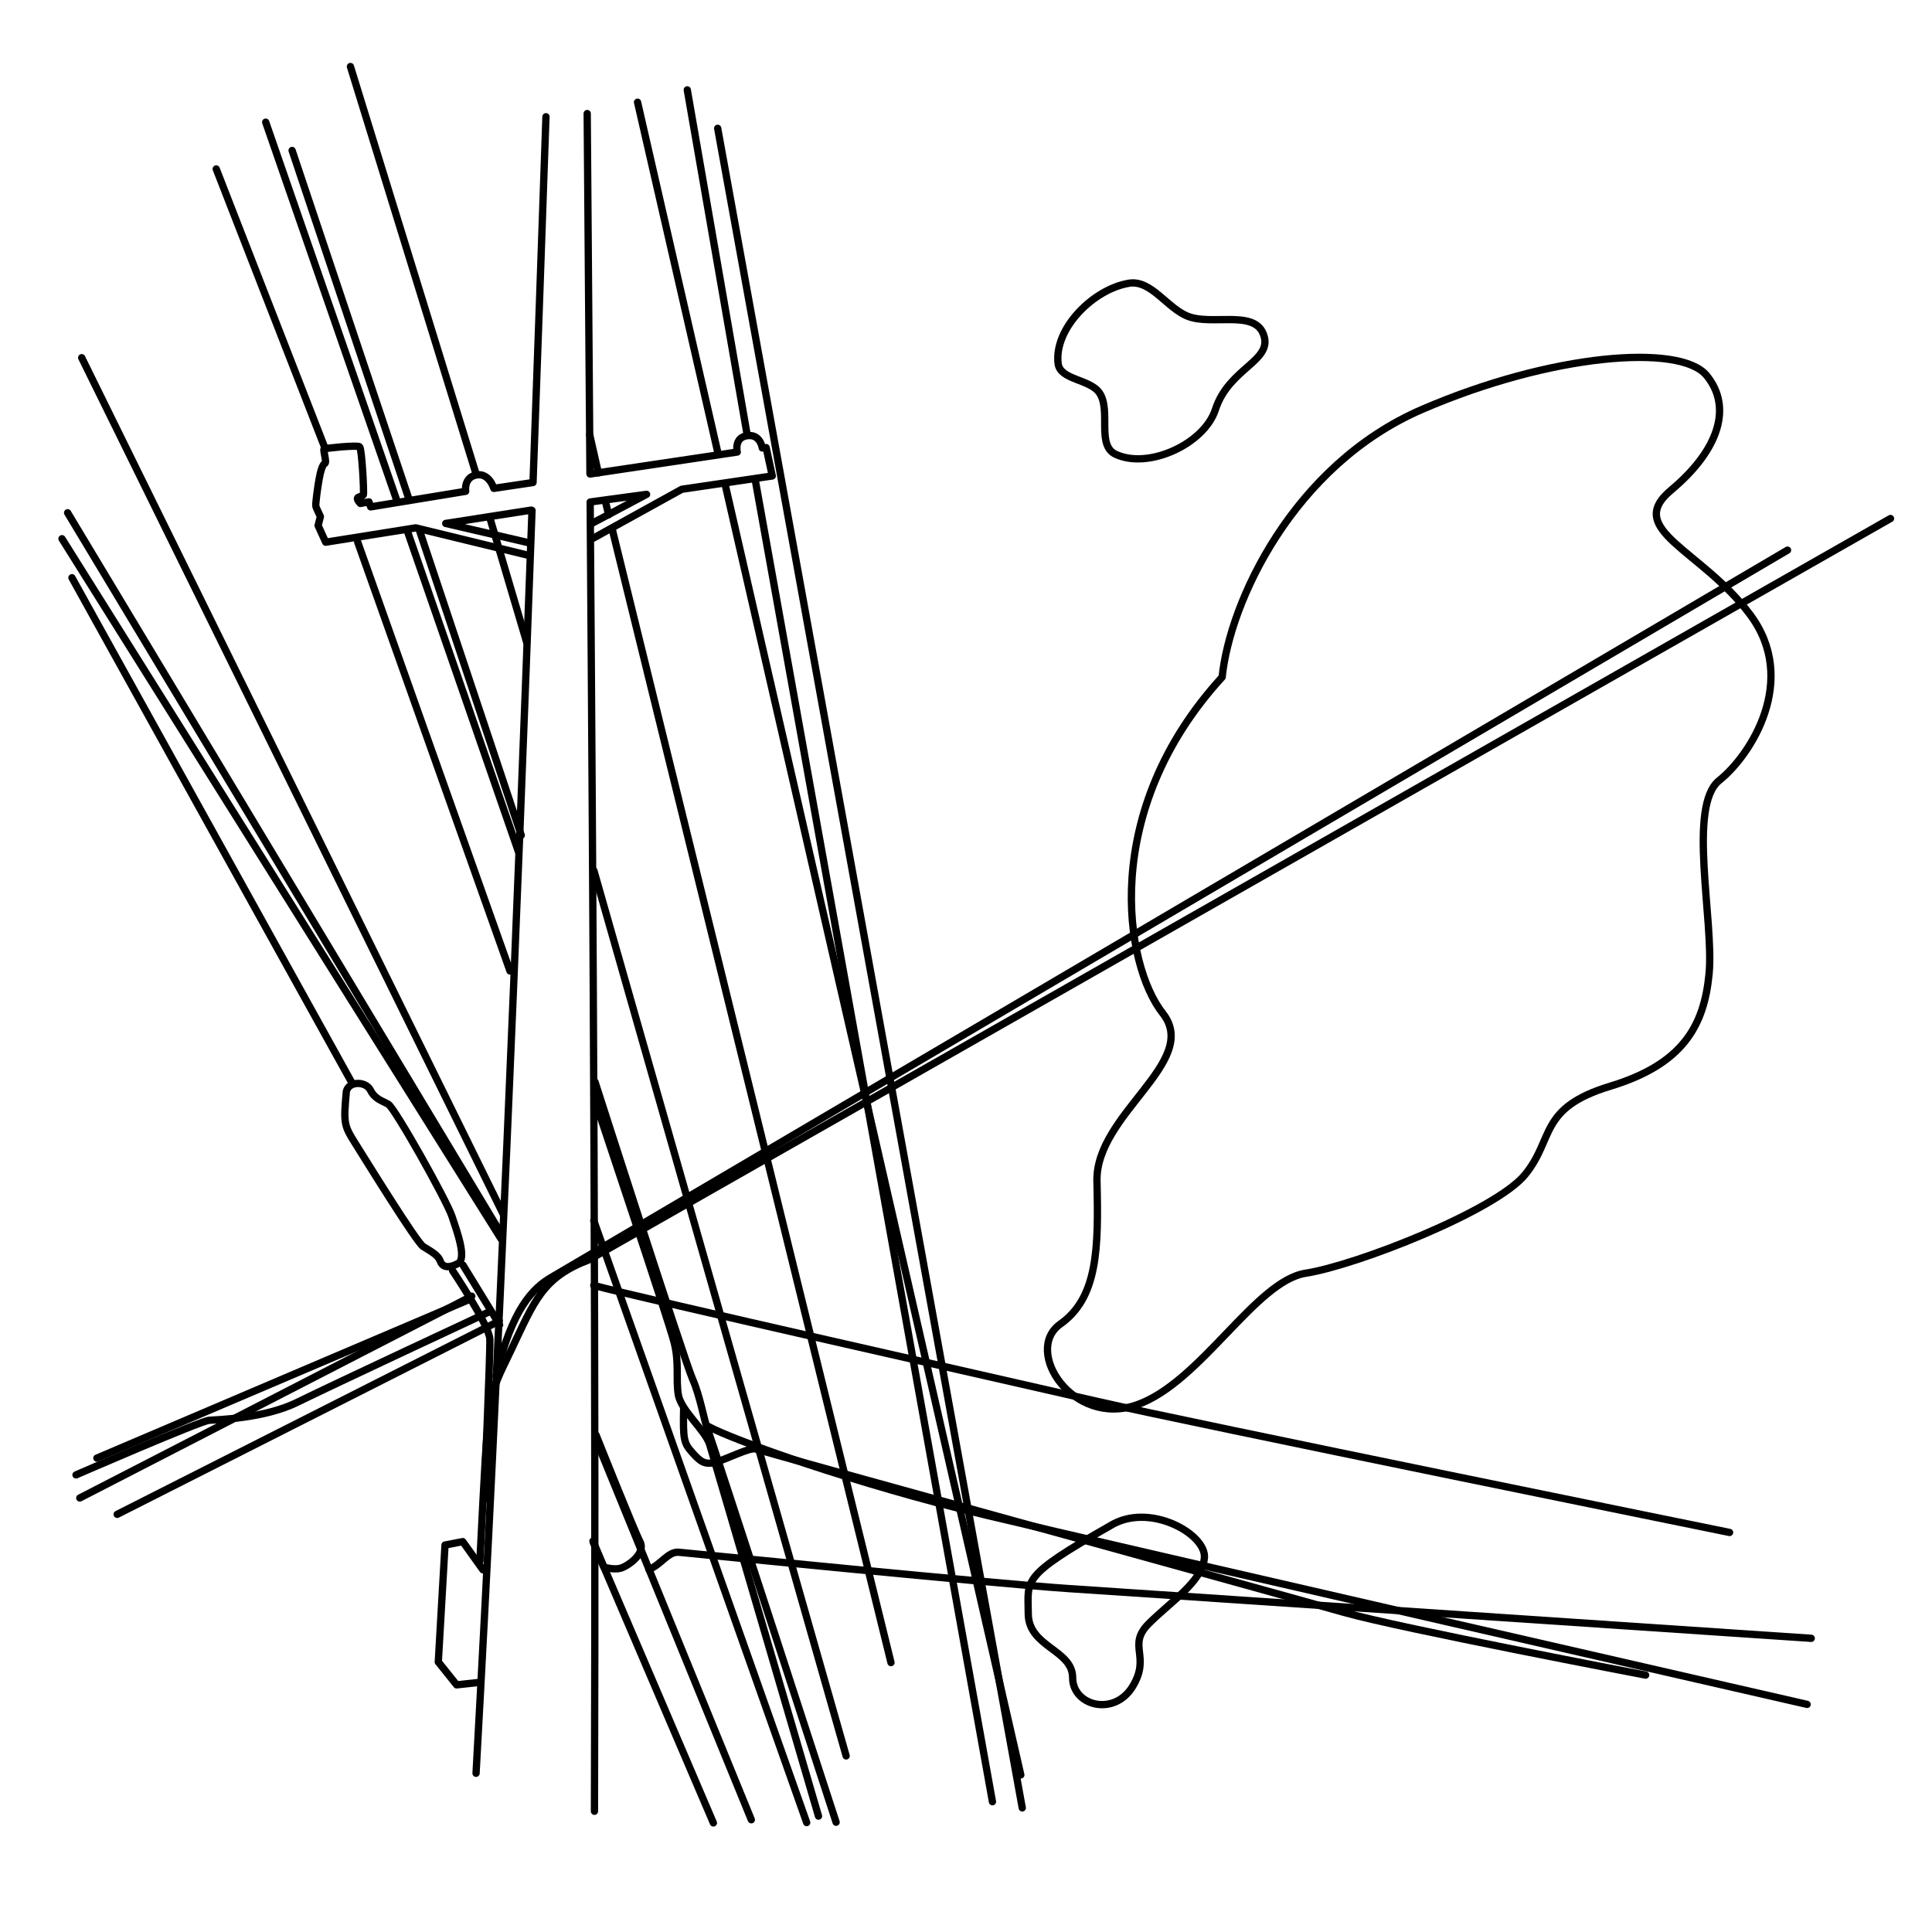
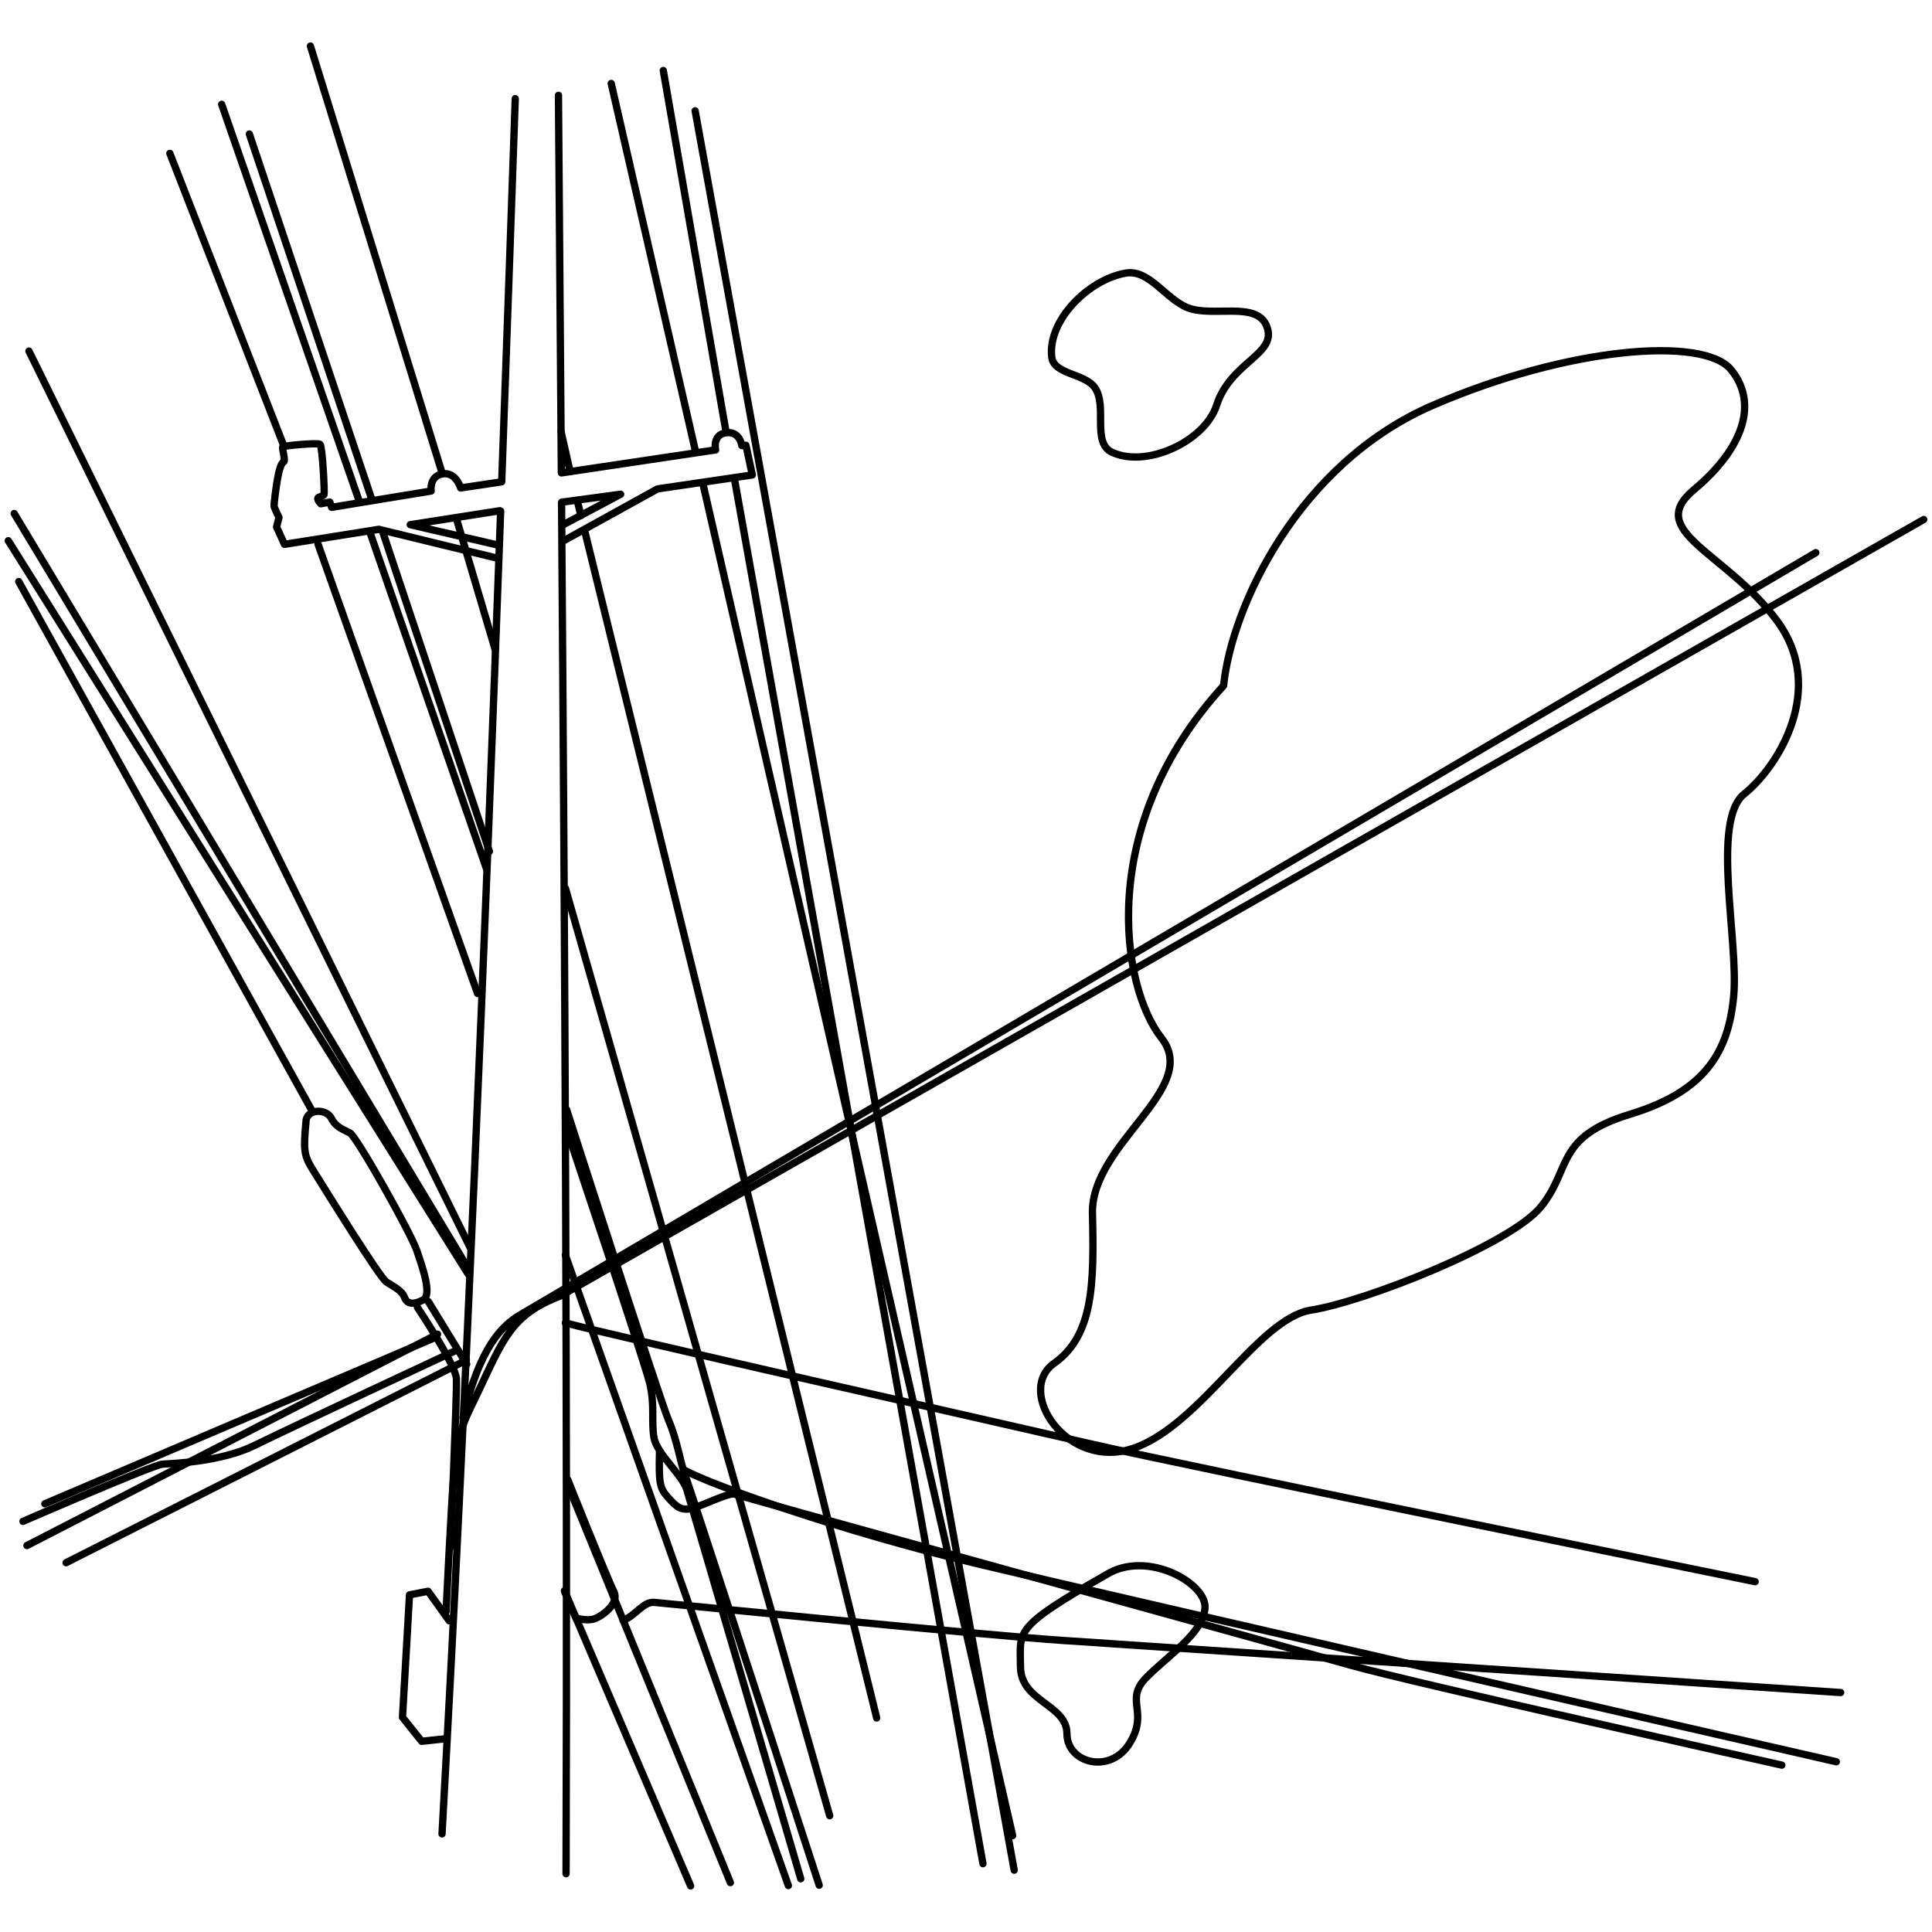
<svg xmlns="http://www.w3.org/2000/svg" width="1000" height="1000" viewBox="0 0 264.583 264.583" version="1.1" id="svg890">
-   <g id="layer3" style="display:inline">
-     <text xml:space="preserve" transform="matrix(0.2531198,0,0,0.2531198,6.81755,-1.593231)" id="text55056" style="font-size:40px;line-height:1.25;font-family:'Roboto Flex';-inkscape-font-specification:'Roboto Flex, @opsz=8';font-variation-settings:'opsz' 8;white-space:pre;shape-inside:url(#rect55058);stroke-width:1.045" />
-     <path style="font-variation-settings:normal;opacity:1;vector-effect:none;fill:none;fill-opacity:1;stroke:currentColor;stroke-width:1;stroke-linecap:round;stroke-linejoin:round;stroke-miterlimit:4;stroke-dasharray:none;stroke-dashoffset:0;stroke-opacity:1;-inkscape-stroke:none;stop-color:#000000;stop-opacity:1" d="m 65.194,242.845 c 3.195,-57.646 5.56,-115.293 7.664,-172.939 m 0.14,-3.832 C 73.604,49.378 74.189,32.683 74.768,15.987" id="path97597" />
-     <path style="font-variation-settings:normal;opacity:1;vector-effect:none;fill:none;fill-opacity:1;stroke:currentColor;stroke-width:1;stroke-linecap:round;stroke-linejoin:round;stroke-miterlimit:4;stroke-dasharray:none;stroke-dashoffset:0;stroke-opacity:1;-inkscape-stroke:none;stop-color:#000000;stop-opacity:1" d="m 80.416,15.552 c 0.126,16.419 0.255,32.838 0.377,49.257 m 0.029,3.949 c 0.439,59.758 0.777,119.518 0.588,179.29" id="path97599" />
-     <path style="font-variation-settings:normal;opacity:1;vector-effect:none;fill:none;fill-opacity:1;stroke:currentColor;stroke-width:1;stroke-linecap:round;stroke-linejoin:round;stroke-miterlimit:4;stroke-dasharray:none;stroke-dashoffset:0;stroke-opacity:1;-inkscape-stroke:none;stop-color:#000000;stop-opacity:1" d="m 66.138,214.985 -2.767,-3.864 -2.428,0.469 -0.919,16.013 2.512,3.135 2.946,-0.319" id="path97601" />
-     <path style="font-variation-settings:normal;opacity:1;vector-effect:none;fill:none;fill-opacity:1;stroke:currentColor;stroke-width:1;stroke-linecap:round;stroke-linejoin:round;stroke-miterlimit:4;stroke-dasharray:none;stroke-dashoffset:0;stroke-opacity:1;-inkscape-stroke:none;stop-color:#000000;stop-opacity:1" d="m 81.636,196.537 c 0,0 5.149,12.919 6.01,14.598 0.861,1.679 -1.82,3.432 -2.716,3.646 -0.896,0.214 -2.223,-0.148 -2.223,-0.148 l -1.508,-3.58" id="path97716" />
-     <path style="font-variation-settings:normal;opacity:1;vector-effect:none;fill:none;fill-opacity:1;stroke:currentColor;stroke-width:1;stroke-linecap:round;stroke-linejoin:round;stroke-miterlimit:4;stroke-dasharray:none;stroke-dashoffset:0;stroke-opacity:1;-inkscape-stroke:none;stop-color:#000000;stop-opacity:1" d="M 81.288,211.3 97.695,249.645" id="path97718" />
-     <path style="font-variation-settings:normal;opacity:1;vector-effect:none;fill:none;fill-opacity:1;stroke:currentColor;stroke-width:1;stroke-linecap:round;stroke-linejoin:round;stroke-miterlimit:4;stroke-dasharray:none;stroke-dashoffset:0;stroke-opacity:1;-inkscape-stroke:none;stop-color:#000000;stop-opacity:1" d="m 81.547,196.971 21.344,52.238" id="path97720" />
-     <path style="font-variation-settings:normal;opacity:1;vector-effect:none;fill:none;fill-opacity:1;stroke:currentColor;stroke-width:1;stroke-linecap:round;stroke-linejoin:round;stroke-miterlimit:4;stroke-dasharray:none;stroke-dashoffset:0;stroke-opacity:1;-inkscape-stroke:none;stop-color:#000000;stop-opacity:1" d="m 81.315,167.162 29.158,82.436" id="path97722" />
-     <path style="font-variation-settings:normal;opacity:1;vector-effect:none;fill:none;fill-opacity:1;stroke:currentColor;stroke-width:1;stroke-linecap:round;stroke-linejoin:round;stroke-miterlimit:4;stroke-dasharray:none;stroke-dashoffset:0;stroke-opacity:1;-inkscape-stroke:none;stop-color:#000000;stop-opacity:1" d="m 81.382,150.434 c 0,0 10.211,30.485 10.938,33.398 0.727,2.914 0.216,4.977 0.573,7.162 0.357,2.184 3.693,4.857 4.302,6.848 0.608,1.991 14.895,50.869 14.895,50.869" id="path98228" />
-     <path style="font-variation-settings:normal;opacity:1;vector-effect:none;fill:none;fill-opacity:1;stroke:currentColor;stroke-width:1;stroke-linecap:round;stroke-linejoin:round;stroke-miterlimit:4;stroke-dasharray:none;stroke-dashoffset:0;stroke-opacity:1;-inkscape-stroke:none;stop-color:#000000;stop-opacity:1" d="m 81.484,148.161 c 0,0 12.271,38.219 13.343,40.647 1.072,2.428 1.569,5.639 2.051,6.84 0.482,1.201 17.624,53.904 17.624,53.904" id="path98230" />
-     <path style="font-variation-settings:normal;opacity:1;vector-effect:none;fill:none;fill-opacity:1;stroke:currentColor;stroke-width:1;stroke-linecap:round;stroke-linejoin:round;stroke-miterlimit:4;stroke-dasharray:none;stroke-dashoffset:0;stroke-opacity:1;-inkscape-stroke:none;stop-color:#000000;stop-opacity:1" d="m 96.96,195.325 c 3.462,1.917 20.46,7.952 38.062,12.168 17.602,4.216 112.455,25.918 112.455,25.918" id="path98232" />
-     <path style="font-variation-settings:normal;opacity:1;vector-effect:none;fill:none;fill-opacity:1;stroke:currentColor;stroke-width:1;stroke-linecap:round;stroke-linejoin:round;stroke-miterlimit:4;stroke-dasharray:none;stroke-dashoffset:0;stroke-opacity:1;-inkscape-stroke:none;stop-color:#000000;stop-opacity:1" d="m 93.621,192.977 c -0.082,4.035 0.01,4.632 1.12,5.879 1.11,1.247 1.715,1.79 3.182,1.41 1.467,-0.38 4.823,-2.112 5.548,-1.831 0.725,0.281 73.049,20.234 80.598,22.382 7.55,2.148 41.297,8.584 41.297,8.584" id="path98234" />
-     <path style="font-variation-settings:normal;opacity:1;vector-effect:none;fill:none;fill-opacity:1;stroke:currentColor;stroke-width:1;stroke-linecap:round;stroke-linejoin:round;stroke-miterlimit:4;stroke-dasharray:none;stroke-dashoffset:0;stroke-opacity:1;-inkscape-stroke:none;stop-color:#000000;stop-opacity:1" d="m 88.861,214.926 c 1.617,-0.584 2.619,-2.468 4.07,-2.35 1.451,0.118 43.327,4.319 53.584,4.988 10.257,0.669 101.529,6.799 101.529,6.799" id="path98236" />
-     <path style="font-variation-settings:normal;opacity:1;vector-effect:none;fill:none;fill-opacity:1;stroke:currentColor;stroke-width:1;stroke-linecap:round;stroke-linejoin:round;stroke-miterlimit:4;stroke-dasharray:none;stroke-dashoffset:0;stroke-opacity:1;-inkscape-stroke:none;stop-color:#000000;stop-opacity:1" d="m 81.317,176.034 c 6.272,1.702 56.699,13.058 69.027,15.895 12.328,2.837 86.519,17.938 86.519,17.938" id="path98238" />
-     <path style="font-variation-settings:normal;opacity:1;vector-effect:none;fill:none;fill-opacity:1;stroke:currentColor;stroke-width:1;stroke-linecap:round;stroke-linejoin:round;stroke-miterlimit:4;stroke-dasharray:none;stroke-dashoffset:0;stroke-opacity:1;-inkscape-stroke:none;stop-color:#000000;stop-opacity:1" d="M 81.335,119.235 115.876,240.467" id="path98240" />
-     <path style="font-variation-settings:normal;opacity:1;vector-effect:none;fill:none;fill-opacity:1;stroke:currentColor;stroke-width:1;stroke-linecap:round;stroke-linejoin:round;stroke-miterlimit:4;stroke-dasharray:none;stroke-dashoffset:0;stroke-opacity:1;-inkscape-stroke:none;stop-color:#000000;stop-opacity:1" d="m 67.941,188.411 c 2.184,-9.241 5.081,-12.016 7.509,-13.452 C 77.878,173.523 244.798,75.34 244.798,75.34" id="path98266" />
-     <path style="font-variation-settings:normal;opacity:1;vector-effect:none;fill:none;fill-opacity:1;stroke:currentColor;stroke-width:1;stroke-linecap:round;stroke-linejoin:round;stroke-miterlimit:4;stroke-dasharray:none;stroke-dashoffset:0;stroke-opacity:1;-inkscape-stroke:none;stop-color:#000000;stop-opacity:1" d="m 65.72,213.785 c 1.224,-24.034 0.99,-21.972 4.241,-28.82 3.251,-6.847 4.326,-10.024 10.732,-12.453 L 258.903,71.008" id="path98268" />
-     <path style="font-variation-settings:normal;opacity:1;vector-effect:none;fill:none;fill-opacity:1;stroke:currentColor;stroke-width:1;stroke-linecap:round;stroke-linejoin:round;stroke-miterlimit:4;stroke-dasharray:none;stroke-dashoffset:0;stroke-opacity:1;-inkscape-stroke:none;stop-color:#000000;stop-opacity:1" d="m 80.754,59.521 1.187,5.229 m 0.93,3.783 0.483,1.963 m 0.479,1.946 38.186,155.247" id="path98270" />
-     <path style="font-variation-settings:normal;opacity:1;vector-effect:none;fill:none;fill-opacity:1;stroke:currentColor;stroke-width:1;stroke-linecap:round;stroke-linejoin:round;stroke-miterlimit:4;stroke-dasharray:none;stroke-dashoffset:0;stroke-opacity:1;-inkscape-stroke:none;stop-color:#000000;stop-opacity:1" d="m 94.121,12.308 8.155,46.968" id="path98272" />
-     <path style="font-variation-settings:normal;opacity:1;vector-effect:none;fill:none;fill-opacity:1;stroke:currentColor;stroke-width:1;stroke-linecap:round;stroke-linejoin:round;stroke-miterlimit:4;stroke-dasharray:none;stroke-dashoffset:0;stroke-opacity:1;-inkscape-stroke:none;stop-color:#000000;stop-opacity:1" d="M 103.43,65.741 135.913,246.738" id="path98274" />
-     <path style="font-variation-settings:normal;opacity:1;vector-effect:none;fill:none;fill-opacity:1;stroke:currentColor;stroke-width:1;stroke-linecap:round;stroke-linejoin:round;stroke-miterlimit:4;stroke-dasharray:none;stroke-dashoffset:0;stroke-opacity:1;-inkscape-stroke:none;stop-color:#000000;stop-opacity:1" d="m 87.312,13.999 11.021,48.102 m 0.945,4.123 40.518,176.847" id="path98276" />
-     <path style="font-variation-settings:normal;opacity:1;vector-effect:none;fill:none;fill-opacity:1;stroke:currentColor;stroke-width:1;stroke-linecap:round;stroke-linejoin:round;stroke-miterlimit:4;stroke-dasharray:none;stroke-dashoffset:0;stroke-opacity:1;-inkscape-stroke:none;stop-color:#000000;stop-opacity:1" d="M 98.285,17.575 139.996,247.585" id="path98278" />
-     <path style="font-variation-settings:normal;opacity:1;vector-effect:none;fill:none;fill-opacity:1;stroke:currentColor;stroke-width:1;stroke-linecap:round;stroke-linejoin:round;stroke-miterlimit:4;stroke-dasharray:none;stroke-dashoffset:0;stroke-opacity:1;-inkscape-stroke:none;stop-color:#000000;stop-opacity:1" d="M 47.99,9.112 65.163,64.801" id="path98280" />
-     <path style="font-variation-settings:normal;opacity:1;vector-effect:none;fill:none;fill-opacity:1;stroke:currentColor;stroke-width:1;stroke-linecap:round;stroke-linejoin:round;stroke-miterlimit:4;stroke-dasharray:none;stroke-dashoffset:0;stroke-opacity:1;-inkscape-stroke:none;stop-color:#000000;stop-opacity:1" d="m 67.118,71.033 5.023,16.974" id="path98282" />
-     <path style="font-variation-settings:normal;opacity:1;vector-effect:none;fill:none;fill-opacity:1;stroke:currentColor;stroke-width:1;stroke-linecap:round;stroke-linejoin:round;stroke-miterlimit:4;stroke-dasharray:none;stroke-dashoffset:0;stroke-opacity:1;-inkscape-stroke:none;stop-color:#000000;stop-opacity:1" d="M 68.885,166.222 11.189,48.986" id="path98284" />
-     <path style="font-variation-settings:normal;opacity:1;vector-effect:none;fill:none;fill-opacity:1;stroke:currentColor;stroke-width:1;stroke-linecap:round;stroke-linejoin:round;stroke-miterlimit:4;stroke-dasharray:none;stroke-dashoffset:0;stroke-opacity:1;-inkscape-stroke:none;stop-color:#000000;stop-opacity:1" d="M 9.853,79.118 48.167,148.245" id="path98286" />
-     <path style="font-variation-settings:normal;opacity:1;vector-effect:none;fill:none;fill-opacity:1;stroke:currentColor;stroke-width:1;stroke-linecap:round;stroke-linejoin:round;stroke-miterlimit:4;stroke-dasharray:none;stroke-dashoffset:0;stroke-opacity:1;-inkscape-stroke:none;stop-color:#000000;stop-opacity:1" d="m 47.43,149.482 c -0.394,4.32 -0.318,4.648 1.158,6.999 1.477,2.351 8.432,13.618 9.355,14.221 0.924,0.603 2.015,1.098 2.347,2 0.332,0.901 1.191,0.99 2.424,0.338 1.233,-0.652 -0.08,-4.265 -0.822,-6.476 -0.742,-2.211 -7.835,-14.849 -8.723,-15.346 -0.888,-0.496 -1.832,-0.71 -2.448,-1.935 -0.616,-1.224 -2.965,-1.27 -3.291,0.2 z" id="path98288" />
-     <path style="font-variation-settings:normal;opacity:1;vector-effect:none;fill:none;fill-opacity:1;stroke:currentColor;stroke-width:1;stroke-linecap:round;stroke-linejoin:round;stroke-miterlimit:4;stroke-dasharray:none;stroke-dashoffset:0;stroke-opacity:1;-inkscape-stroke:none;stop-color:#000000;stop-opacity:1" d="m 61.979,174.013 c 0,0 5.021,7.484 5.101,9.357 0.08,1.872 -0.794,22.046 -0.794,22.046" id="path98290" />
-     <path style="font-variation-settings:normal;opacity:1;vector-effect:none;fill:none;fill-opacity:1;stroke:currentColor;stroke-width:1;stroke-linecap:round;stroke-linejoin:round;stroke-miterlimit:4;stroke-dasharray:none;stroke-dashoffset:0;stroke-opacity:1;-inkscape-stroke:none;stop-color:#000000;stop-opacity:1" d="M 10.927,205.145 64.606,177.508" id="path98292" />
-     <path style="font-variation-settings:normal;opacity:1;vector-effect:none;fill:none;fill-opacity:1;stroke:currentColor;stroke-width:1;stroke-linecap:round;stroke-linejoin:round;stroke-miterlimit:4;stroke-dasharray:none;stroke-dashoffset:0;stroke-opacity:1;-inkscape-stroke:none;stop-color:#000000;stop-opacity:1" d="M 13.269,199.685 64.286,177.953" id="path98294" />
-     <path style="font-variation-settings:normal;opacity:1;vector-effect:none;fill:none;fill-opacity:1;stroke:currentColor;stroke-width:1;stroke-linecap:round;stroke-linejoin:round;stroke-miterlimit:4;stroke-dasharray:none;stroke-dashoffset:0;stroke-opacity:1;-inkscape-stroke:none;stop-color:#000000;stop-opacity:1" d="M 16.048,207.387 68.375,180.897" id="path98296" />
-     <path style="font-variation-settings:normal;opacity:1;vector-effect:none;fill:none;fill-opacity:1;stroke:currentColor;stroke-width:1;stroke-linecap:round;stroke-linejoin:round;stroke-miterlimit:4;stroke-dasharray:none;stroke-dashoffset:0;stroke-opacity:1;-inkscape-stroke:none;stop-color:#000000;stop-opacity:1" d="m 10.41,201.984 c 0,0 16.992,-7.384 18.232,-7.478 1.24,-0.094 7.579,-0.246 12.084,-2.471 4.505,-2.225 26.088,-12.299 26.088,-12.299" id="path98298" />
-     <path style="font-variation-settings:normal;opacity:1;vector-effect:none;fill:none;fill-opacity:1;stroke:currentColor;stroke-width:1;stroke-linecap:round;stroke-linejoin:round;stroke-miterlimit:4;stroke-dasharray:none;stroke-dashoffset:0;stroke-opacity:1;-inkscape-stroke:none;stop-color:#000000;stop-opacity:1" d="M 9.26,70.224 68.793,169.215" id="path98524" />
-     <path style="font-variation-settings:normal;opacity:1;vector-effect:none;fill:none;fill-opacity:1;stroke:currentColor;stroke-width:1;stroke-linecap:round;stroke-linejoin:round;stroke-miterlimit:4;stroke-dasharray:none;stroke-dashoffset:0;stroke-opacity:1;-inkscape-stroke:none;stop-color:#000000;stop-opacity:1" d="M 8.488,73.777 68.618,169.66" id="path98526" />
-     <path style="font-variation-settings:normal;opacity:1;vector-effect:none;fill:none;fill-opacity:1;stroke:currentColor;stroke-width:1;stroke-linecap:round;stroke-linejoin:round;stroke-miterlimit:4;stroke-dasharray:none;stroke-dashoffset:0;stroke-opacity:1;-inkscape-stroke:none;stop-color:#000000;stop-opacity:1" d="M 36.387,16.731 54.393,68.682 m 1.392,4.043 15.237,43.983" id="path98528" />
-     <path style="font-variation-settings:normal;opacity:1;vector-effect:none;fill:none;fill-opacity:1;stroke:currentColor;stroke-width:1;stroke-linecap:round;stroke-linejoin:round;stroke-miterlimit:4;stroke-dasharray:none;stroke-dashoffset:0;stroke-opacity:1;-inkscape-stroke:none;stop-color:#000000;stop-opacity:1" d="M 29.611,23.139 44.539,61.457" id="path98530" />
-     <path style="font-variation-settings:normal;opacity:1;vector-effect:none;fill:none;fill-opacity:1;stroke:currentColor;stroke-width:1;stroke-linecap:round;stroke-linejoin:round;stroke-miterlimit:4;stroke-dasharray:none;stroke-dashoffset:0;stroke-opacity:1;-inkscape-stroke:none;stop-color:#000000;stop-opacity:1" d="M 48.985,74.231 69.843,132.974" id="path98532" />
-     <path style="font-variation-settings:normal;opacity:1;vector-effect:none;fill:none;fill-opacity:1;stroke:currentColor;stroke-width:1;stroke-linecap:round;stroke-linejoin:round;stroke-miterlimit:4;stroke-dasharray:none;stroke-dashoffset:0;stroke-opacity:1;-inkscape-stroke:none;stop-color:#000000;stop-opacity:1" d="m 40.004,20.608 16.018,47.802 m 1.399,4.16 13.964,41.825" id="path98534" />
-     <path style="font-variation-settings:normal;opacity:1;vector-effect:none;fill:none;fill-opacity:1;stroke:currentColor;stroke-width:1;stroke-linecap:round;stroke-linejoin:round;stroke-miterlimit:4;stroke-dasharray:none;stroke-dashoffset:0;stroke-opacity:1;-inkscape-stroke:none;stop-color:#000000;stop-opacity:1" d="m 63.41,173.257 5.009,8.179" id="path98536" />
-     <path style="font-variation-settings:normal;opacity:1;vector-effect:none;fill:none;fill-opacity:1;stroke:currentColor;stroke-width:1;stroke-linecap:round;stroke-linejoin:round;stroke-miterlimit:4;stroke-dasharray:none;stroke-dashoffset:0;stroke-opacity:1;-inkscape-stroke:none;stop-color:#000000;stop-opacity:1" d="m 81.233,73.709 12.138,-6.704 12.39,-1.824 -0.837,-3.881 -0.536,0.044 c 0,0 -0.258,-1.936 -2.073,-1.677 -1.816,0.259 -1.352,2.239 -1.352,2.239 l -20.153,3.008 m -7.996,1.193 -5.185,0.774 c 0,0 -0.634,-2.157 -2.391,-1.834 -1.757,0.324 -1.466,2.236 -1.466,2.236 l -13.013,2.133 -0.233,-0.686 -1.179,0.217 c 0,0 -0.469,-0.48 -0.397,-0.718 0.072,-0.238 0.686,-0.229 0.809,-0.457 0.124,-0.228 -0.203,-6.342 -0.511,-6.593 -0.308,-0.251 -4.668,0.192 -4.857,0.304 -0.189,0.112 0.413,1.847 0.088,1.994 -0.325,0.147 -0.596,1.129 -0.782,2.157 -0.186,1.028 -0.525,3.453 -0.442,3.715 0.083,0.262 0.623,1.396 0.623,1.396 l -0.315,1.227 1.038,2.281 12.33,-1.964 15.254,3.718" id="path98538" />
-     <path style="font-variation-settings:normal;opacity:1;vector-effect:none;fill:none;fill-opacity:1;stroke:currentColor;stroke-width:1;stroke-linecap:round;stroke-linejoin:round;stroke-miterlimit:4;stroke-dasharray:none;stroke-dashoffset:0;stroke-opacity:1;-inkscape-stroke:none;stop-color:#000000;stop-opacity:1" d="M 72.646,74.383 61.04,71.683 72.737,69.86" id="path98540" />
-     <path style="font-variation-settings:normal;opacity:1;vector-effect:none;fill:none;fill-opacity:1;stroke:currentColor;stroke-width:1;stroke-linecap:round;stroke-linejoin:round;stroke-miterlimit:4;stroke-dasharray:none;stroke-dashoffset:0;stroke-opacity:1;-inkscape-stroke:none;stop-color:#000000;stop-opacity:1" d="m 81.094,71.66 7.453,-3.959 -7.571,1.025" id="path98542" />
-     <path style="font-variation-settings:normal;opacity:1;vector-effect:none;fill:none;fill-opacity:1;stroke:currentColor;stroke-width:1;stroke-linecap:round;stroke-linejoin:round;stroke-miterlimit:4;stroke-dasharray:none;stroke-dashoffset:0;stroke-opacity:1;-inkscape-stroke:none;stop-color:#000000;stop-opacity:1" d="m 167.37,92.731 c -16.806,18.362 -13.37,39.412 -8.131,46.043 5.239,6.631 -9.237,13.792 -9.012,22.984 0.225,9.193 0.118,15.941 -5.012,19.563 -5.13,3.622 1.676,14.142 10.453,11.079 8.777,-3.063 16.252,-16.97 23.143,-18.035 6.891,-1.065 25.983,-8.538 30.038,-13.496 4.055,-4.958 1.813,-9.12 11.691,-12.121 9.878,-3.001 12.838,-8.209 13.517,-15.418 0.678,-7.209 -2.983,-22.962 1.386,-26.45 4.369,-3.488 10.908,-13.771 4.228,-22.707 -6.68,-8.936 -17.308,-11.63 -10.812,-17.058 6.496,-5.429 8.451,-11.342 4.838,-15.714 -3.614,-4.372 -21.251,-2.975 -38.938,4.664 -17.687,7.639 -26.355,26.403 -27.388,36.666 z" id="path101793" />
-     <path style="font-variation-settings:normal;opacity:1;vector-effect:none;fill:none;fill-opacity:1;stroke:currentColor;stroke-width:1;stroke-linecap:round;stroke-linejoin:round;stroke-miterlimit:4;stroke-dasharray:none;stroke-dashoffset:0;stroke-opacity:1;-inkscape-stroke:none;stop-color:#000000;stop-opacity:1" d="m 152.01,208.969 c -12.36,7.01 -11.193,7.38 -11.193,11.994 0,4.615 6.077,4.939 6.077,8.789 0,3.85 5.683,5.373 8.219,1.205 2.537,-4.168 -0.801,-5.588 2.198,-8.596 2.999,-3.009 7.295,-5.727 7.627,-8.993 0.332,-3.267 -7.593,-7.752 -12.929,-4.398 z" id="path101838" />
-     <path style="font-variation-settings:normal;opacity:1;vector-effect:none;fill:none;fill-opacity:1;stroke:currentColor;stroke-width:1;stroke-linecap:round;stroke-linejoin:round;stroke-miterlimit:4;stroke-dasharray:none;stroke-dashoffset:0;stroke-opacity:1;-inkscape-stroke:none;stop-color:#000000;stop-opacity:1" d="m 154.588,38.792 c -4.859,0.821 -10.256,6.179 -9.682,10.993 0.27,2.263 4.333,2.115 5.643,3.995 1.669,2.396 -0.436,7.184 2.231,8.432 4.521,2.116 12.151,-1.435 13.668,-6.127 1.879,-5.814 8.131,-6.675 6.523,-10.442 -1.357,-3.179 -6.986,-1.06 -10.254,-2.31 -2.904,-1.111 -5.057,-5.06 -8.129,-4.542 z" id="path103111" />
+   <defs id="defs51" />
+   <g id="layer3" style="display:inline;stroke-width:0.955" transform="matrix(1.047519,0,0,1.047521,-7.757323,-3.235062)">
+     <text xml:space="preserve" transform="matrix(0.2531198,0,0,0.2531198,6.81755,-1.593231)" id="text55056" style="font-size:40px;line-height:1.25;font-family:'Roboto Flex';-inkscape-font-specification:'Roboto Flex, @opsz=8';font-variation-settings:'opsz' 8;white-space:pre;shape-inside:url(#rect55058);stroke-width:0.998" />
+     <path style="font-variation-settings:normal;opacity:1;vector-effect:none;fill:none;fill-opacity:1;stroke:currentColor;stroke-width:0.955;stroke-linecap:round;stroke-linejoin:round;stroke-miterlimit:4;stroke-dasharray:none;stroke-dashoffset:0;stroke-opacity:1;-inkscape-stroke:none;stop-color:#000000;stop-opacity:1" d="m 65.194,242.845 c 3.195,-57.646 5.56,-115.293 7.664,-172.939 m 0.14,-3.832 C 73.604,49.378 74.189,32.683 74.768,15.987" id="path97597" />
+     <path style="font-variation-settings:normal;opacity:1;vector-effect:none;fill:none;fill-opacity:1;stroke:currentColor;stroke-width:0.955;stroke-linecap:round;stroke-linejoin:round;stroke-miterlimit:4;stroke-dasharray:none;stroke-dashoffset:0;stroke-opacity:1;-inkscape-stroke:none;stop-color:#000000;stop-opacity:1" d="m 80.416,15.552 c 0.126,16.419 0.255,32.838 0.377,49.257 m 0.029,3.949 c 0.439,59.758 0.777,119.518 0.588,179.29" id="path97599" />
+     <path style="font-variation-settings:normal;opacity:1;vector-effect:none;fill:none;fill-opacity:1;stroke:currentColor;stroke-width:0.955;stroke-linecap:round;stroke-linejoin:round;stroke-miterlimit:4;stroke-dasharray:none;stroke-dashoffset:0;stroke-opacity:1;-inkscape-stroke:none;stop-color:#000000;stop-opacity:1" d="m 66.138,214.985 -2.767,-3.864 -2.428,0.469 -0.919,16.013 2.512,3.135 2.946,-0.319" id="path97601" />
+     <path style="font-variation-settings:normal;opacity:1;vector-effect:none;fill:none;fill-opacity:1;stroke:currentColor;stroke-width:0.955;stroke-linecap:round;stroke-linejoin:round;stroke-miterlimit:4;stroke-dasharray:none;stroke-dashoffset:0;stroke-opacity:1;-inkscape-stroke:none;stop-color:#000000;stop-opacity:1" d="m 81.636,196.537 c 0,0 5.149,12.919 6.01,14.598 0.861,1.679 -1.82,3.432 -2.716,3.646 -0.896,0.214 -2.223,-0.148 -2.223,-0.148 l -1.508,-3.58" id="path97716" />
+     <path style="font-variation-settings:normal;opacity:1;vector-effect:none;fill:none;fill-opacity:1;stroke:currentColor;stroke-width:0.955;stroke-linecap:round;stroke-linejoin:round;stroke-miterlimit:4;stroke-dasharray:none;stroke-dashoffset:0;stroke-opacity:1;-inkscape-stroke:none;stop-color:#000000;stop-opacity:1" d="M 81.288,211.3 97.695,249.645" id="path97718" />
+     <path style="font-variation-settings:normal;opacity:1;vector-effect:none;fill:none;fill-opacity:1;stroke:currentColor;stroke-width:0.955;stroke-linecap:round;stroke-linejoin:round;stroke-miterlimit:4;stroke-dasharray:none;stroke-dashoffset:0;stroke-opacity:1;-inkscape-stroke:none;stop-color:#000000;stop-opacity:1" d="m 81.547,196.971 21.344,52.238" id="path97720" />
+     <path style="font-variation-settings:normal;opacity:1;vector-effect:none;fill:none;fill-opacity:1;stroke:currentColor;stroke-width:0.955;stroke-linecap:round;stroke-linejoin:round;stroke-miterlimit:4;stroke-dasharray:none;stroke-dashoffset:0;stroke-opacity:1;-inkscape-stroke:none;stop-color:#000000;stop-opacity:1" d="m 81.315,167.162 29.158,82.436" id="path97722" />
+     <path style="font-variation-settings:normal;opacity:1;vector-effect:none;fill:none;fill-opacity:1;stroke:currentColor;stroke-width:0.955;stroke-linecap:round;stroke-linejoin:round;stroke-miterlimit:4;stroke-dasharray:none;stroke-dashoffset:0;stroke-opacity:1;-inkscape-stroke:none;stop-color:#000000;stop-opacity:1" d="m 81.382,150.434 c 0,0 10.211,30.485 10.938,33.398 0.727,2.914 0.216,4.977 0.573,7.162 0.357,2.184 3.693,4.857 4.302,6.848 0.608,1.991 14.895,50.869 14.895,50.869" id="path98228" />
+     <path style="font-variation-settings:normal;opacity:1;vector-effect:none;fill:none;fill-opacity:1;stroke:currentColor;stroke-width:0.955;stroke-linecap:round;stroke-linejoin:round;stroke-miterlimit:4;stroke-dasharray:none;stroke-dashoffset:0;stroke-opacity:1;-inkscape-stroke:none;stop-color:#000000;stop-opacity:1" d="m 81.484,148.161 c 0,0 12.271,38.219 13.343,40.647 1.072,2.428 1.569,5.639 2.051,6.84 0.482,1.201 17.624,53.904 17.624,53.904" id="path98230" />
+     <path style="font-variation-settings:normal;opacity:1;vector-effect:none;fill:none;fill-opacity:1;stroke:currentColor;stroke-width:0.955;stroke-linecap:round;stroke-linejoin:round;stroke-miterlimit:4;stroke-dasharray:none;stroke-dashoffset:0;stroke-opacity:1;-inkscape-stroke:none;stop-color:#000000;stop-opacity:1" d="m 96.96,195.325 c 3.462,1.917 20.46,7.952 38.062,12.168 17.602,4.216 112.455,25.918 112.455,25.918" id="path98232" />
+     <path style="font-variation-settings:normal;opacity:1;vector-effect:none;fill:none;fill-opacity:1;stroke:currentColor;stroke-width:0.955;stroke-linecap:round;stroke-linejoin:round;stroke-miterlimit:4;stroke-dasharray:none;stroke-dashoffset:0;stroke-opacity:1;-inkscape-stroke:none;stop-color:#000000;stop-opacity:1" d="m 93.621,192.977 c -0.082,4.035 0.01,4.632 1.12,5.879 1.11,1.247 1.715,1.79 3.182,1.41 1.467,-0.38 4.823,-2.112 5.548,-1.831 0.725,0.281 73.049,20.234 80.598,22.382 7.55,2.148 56.285,13.037 56.285,13.037" id="path98234" />
+     <path style="font-variation-settings:normal;opacity:1;vector-effect:none;fill:none;fill-opacity:1;stroke:currentColor;stroke-width:0.955;stroke-linecap:round;stroke-linejoin:round;stroke-miterlimit:4;stroke-dasharray:none;stroke-dashoffset:0;stroke-opacity:1;-inkscape-stroke:none;stop-color:#000000;stop-opacity:1" d="m 88.861,214.926 c 1.617,-0.584 2.619,-2.468 4.07,-2.35 1.451,0.118 43.327,4.319 53.584,4.988 10.257,0.669 101.529,6.799 101.529,6.799" id="path98236" />
+     <path style="font-variation-settings:normal;opacity:1;vector-effect:none;fill:none;fill-opacity:1;stroke:currentColor;stroke-width:0.955;stroke-linecap:round;stroke-linejoin:round;stroke-miterlimit:4;stroke-dasharray:none;stroke-dashoffset:0;stroke-opacity:1;-inkscape-stroke:none;stop-color:#000000;stop-opacity:1" d="m 81.317,176.034 c 6.272,1.702 56.699,13.058 69.027,15.895 12.328,2.837 86.519,17.938 86.519,17.938" id="path98238" />
+     <path style="font-variation-settings:normal;opacity:1;vector-effect:none;fill:none;fill-opacity:1;stroke:currentColor;stroke-width:0.955;stroke-linecap:round;stroke-linejoin:round;stroke-miterlimit:4;stroke-dasharray:none;stroke-dashoffset:0;stroke-opacity:1;-inkscape-stroke:none;stop-color:#000000;stop-opacity:1" d="M 81.335,119.235 115.876,240.467" id="path98240" />
+     <path style="font-variation-settings:normal;opacity:1;vector-effect:none;fill:none;fill-opacity:1;stroke:currentColor;stroke-width:0.955;stroke-linecap:round;stroke-linejoin:round;stroke-miterlimit:4;stroke-dasharray:none;stroke-dashoffset:0;stroke-opacity:1;-inkscape-stroke:none;stop-color:#000000;stop-opacity:1" d="m 67.941,188.411 c 2.184,-9.241 5.081,-12.016 7.509,-13.452 C 77.878,173.523 244.798,75.34 244.798,75.34" id="path98266" />
+     <path style="font-variation-settings:normal;opacity:1;vector-effect:none;fill:none;fill-opacity:1;stroke:currentColor;stroke-width:0.955;stroke-linecap:round;stroke-linejoin:round;stroke-miterlimit:4;stroke-dasharray:none;stroke-dashoffset:0;stroke-opacity:1;-inkscape-stroke:none;stop-color:#000000;stop-opacity:1" d="m 65.72,213.785 c 1.224,-24.034 0.99,-21.972 4.241,-28.82 3.251,-6.847 4.326,-10.024 10.732,-12.453 L 258.903,71.008" id="path98268" />
+     <path style="font-variation-settings:normal;opacity:1;vector-effect:none;fill:none;fill-opacity:1;stroke:currentColor;stroke-width:0.955;stroke-linecap:round;stroke-linejoin:round;stroke-miterlimit:4;stroke-dasharray:none;stroke-dashoffset:0;stroke-opacity:1;-inkscape-stroke:none;stop-color:#000000;stop-opacity:1" d="m 80.754,59.521 1.187,5.229 m 0.93,3.783 0.483,1.963 m 0.479,1.946 38.186,155.247" id="path98270" />
+     <path style="font-variation-settings:normal;opacity:1;vector-effect:none;fill:none;fill-opacity:1;stroke:currentColor;stroke-width:0.955;stroke-linecap:round;stroke-linejoin:round;stroke-miterlimit:4;stroke-dasharray:none;stroke-dashoffset:0;stroke-opacity:1;-inkscape-stroke:none;stop-color:#000000;stop-opacity:1" d="m 94.121,12.308 8.155,46.968" id="path98272" />
+     <path style="font-variation-settings:normal;opacity:1;vector-effect:none;fill:none;fill-opacity:1;stroke:currentColor;stroke-width:0.955;stroke-linecap:round;stroke-linejoin:round;stroke-miterlimit:4;stroke-dasharray:none;stroke-dashoffset:0;stroke-opacity:1;-inkscape-stroke:none;stop-color:#000000;stop-opacity:1" d="M 103.43,65.741 135.913,246.738" id="path98274" />
+     <path style="font-variation-settings:normal;opacity:1;vector-effect:none;fill:none;fill-opacity:1;stroke:currentColor;stroke-width:0.955;stroke-linecap:round;stroke-linejoin:round;stroke-miterlimit:4;stroke-dasharray:none;stroke-dashoffset:0;stroke-opacity:1;-inkscape-stroke:none;stop-color:#000000;stop-opacity:1" d="m 87.312,13.999 11.021,48.102 m 0.945,4.123 40.518,176.847" id="path98276" />
+     <path style="font-variation-settings:normal;opacity:1;vector-effect:none;fill:none;fill-opacity:1;stroke:currentColor;stroke-width:0.955;stroke-linecap:round;stroke-linejoin:round;stroke-miterlimit:4;stroke-dasharray:none;stroke-dashoffset:0;stroke-opacity:1;-inkscape-stroke:none;stop-color:#000000;stop-opacity:1" d="M 98.285,17.575 139.996,247.585" id="path98278" />
+     <path style="font-variation-settings:normal;opacity:1;vector-effect:none;fill:none;fill-opacity:1;stroke:currentColor;stroke-width:0.955;stroke-linecap:round;stroke-linejoin:round;stroke-miterlimit:4;stroke-dasharray:none;stroke-dashoffset:0;stroke-opacity:1;-inkscape-stroke:none;stop-color:#000000;stop-opacity:1" d="M 47.99,9.112 65.163,64.801" id="path98280" />
+     <path style="font-variation-settings:normal;opacity:1;vector-effect:none;fill:none;fill-opacity:1;stroke:currentColor;stroke-width:0.955;stroke-linecap:round;stroke-linejoin:round;stroke-miterlimit:4;stroke-dasharray:none;stroke-dashoffset:0;stroke-opacity:1;-inkscape-stroke:none;stop-color:#000000;stop-opacity:1" d="m 67.118,71.033 5.023,16.974" id="path98282" />
+     <path style="font-variation-settings:normal;opacity:1;vector-effect:none;fill:none;fill-opacity:1;stroke:currentColor;stroke-width:0.955;stroke-linecap:round;stroke-linejoin:round;stroke-miterlimit:4;stroke-dasharray:none;stroke-dashoffset:0;stroke-opacity:1;-inkscape-stroke:none;stop-color:#000000;stop-opacity:1" d="M 68.885,166.222 11.189,48.986" id="path98284" />
+     <path style="font-variation-settings:normal;opacity:1;vector-effect:none;fill:none;fill-opacity:1;stroke:currentColor;stroke-width:0.955;stroke-linecap:round;stroke-linejoin:round;stroke-miterlimit:4;stroke-dasharray:none;stroke-dashoffset:0;stroke-opacity:1;-inkscape-stroke:none;stop-color:#000000;stop-opacity:1" d="M 9.853,79.118 48.167,148.245" id="path98286" />
+     <path style="font-variation-settings:normal;opacity:1;vector-effect:none;fill:none;fill-opacity:1;stroke:currentColor;stroke-width:0.955;stroke-linecap:round;stroke-linejoin:round;stroke-miterlimit:4;stroke-dasharray:none;stroke-dashoffset:0;stroke-opacity:1;-inkscape-stroke:none;stop-color:#000000;stop-opacity:1" d="m 47.43,149.482 c -0.394,4.32 -0.318,4.648 1.158,6.999 1.477,2.351 8.432,13.618 9.355,14.221 0.924,0.603 2.015,1.098 2.347,2 0.332,0.901 1.191,0.99 2.424,0.338 1.233,-0.652 -0.08,-4.265 -0.822,-6.476 -0.742,-2.211 -7.835,-14.849 -8.723,-15.346 -0.888,-0.496 -1.832,-0.71 -2.448,-1.935 -0.616,-1.224 -2.965,-1.27 -3.291,0.2 z" id="path98288" />
+     <path style="font-variation-settings:normal;opacity:1;vector-effect:none;fill:none;fill-opacity:1;stroke:currentColor;stroke-width:0.955;stroke-linecap:round;stroke-linejoin:round;stroke-miterlimit:4;stroke-dasharray:none;stroke-dashoffset:0;stroke-opacity:1;-inkscape-stroke:none;stop-color:#000000;stop-opacity:1" d="m 61.979,174.013 c 0,0 5.021,7.484 5.101,9.357 0.08,1.872 -0.794,22.046 -0.794,22.046" id="path98290" />
+     <path style="font-variation-settings:normal;opacity:1;vector-effect:none;fill:none;fill-opacity:1;stroke:currentColor;stroke-width:0.955;stroke-linecap:round;stroke-linejoin:round;stroke-miterlimit:4;stroke-dasharray:none;stroke-dashoffset:0;stroke-opacity:1;-inkscape-stroke:none;stop-color:#000000;stop-opacity:1" d="M 10.927,205.145 64.606,177.508" id="path98292" />
+     <path style="font-variation-settings:normal;opacity:1;vector-effect:none;fill:none;fill-opacity:1;stroke:currentColor;stroke-width:0.955;stroke-linecap:round;stroke-linejoin:round;stroke-miterlimit:4;stroke-dasharray:none;stroke-dashoffset:0;stroke-opacity:1;-inkscape-stroke:none;stop-color:#000000;stop-opacity:1" d="M 13.269,199.685 64.286,177.953" id="path98294" />
+     <path style="font-variation-settings:normal;opacity:1;vector-effect:none;fill:none;fill-opacity:1;stroke:currentColor;stroke-width:0.955;stroke-linecap:round;stroke-linejoin:round;stroke-miterlimit:4;stroke-dasharray:none;stroke-dashoffset:0;stroke-opacity:1;-inkscape-stroke:none;stop-color:#000000;stop-opacity:1" d="M 16.048,207.387 68.375,180.897" id="path98296" />
+     <path style="font-variation-settings:normal;opacity:1;vector-effect:none;fill:none;fill-opacity:1;stroke:currentColor;stroke-width:0.955;stroke-linecap:round;stroke-linejoin:round;stroke-miterlimit:4;stroke-dasharray:none;stroke-dashoffset:0;stroke-opacity:1;-inkscape-stroke:none;stop-color:#000000;stop-opacity:1" d="m 10.41,201.984 c 0,0 16.992,-7.384 18.232,-7.478 1.24,-0.094 7.579,-0.246 12.084,-2.471 4.505,-2.225 26.088,-12.299 26.088,-12.299" id="path98298" />
+     <path style="font-variation-settings:normal;opacity:1;vector-effect:none;fill:none;fill-opacity:1;stroke:currentColor;stroke-width:0.955;stroke-linecap:round;stroke-linejoin:round;stroke-miterlimit:4;stroke-dasharray:none;stroke-dashoffset:0;stroke-opacity:1;-inkscape-stroke:none;stop-color:#000000;stop-opacity:1" d="M 9.26,70.224 68.793,169.215" id="path98524" />
+     <path style="font-variation-settings:normal;opacity:1;vector-effect:none;fill:none;fill-opacity:1;stroke:currentColor;stroke-width:0.955;stroke-linecap:round;stroke-linejoin:round;stroke-miterlimit:4;stroke-dasharray:none;stroke-dashoffset:0;stroke-opacity:1;-inkscape-stroke:none;stop-color:#000000;stop-opacity:1" d="M 8.488,73.777 68.618,169.66" id="path98526" />
+     <path style="font-variation-settings:normal;opacity:1;vector-effect:none;fill:none;fill-opacity:1;stroke:currentColor;stroke-width:0.955;stroke-linecap:round;stroke-linejoin:round;stroke-miterlimit:4;stroke-dasharray:none;stroke-dashoffset:0;stroke-opacity:1;-inkscape-stroke:none;stop-color:#000000;stop-opacity:1" d="M 36.387,16.731 54.393,68.682 m 1.392,4.043 15.237,43.983" id="path98528" />
+     <path style="font-variation-settings:normal;opacity:1;vector-effect:none;fill:none;fill-opacity:1;stroke:currentColor;stroke-width:0.955;stroke-linecap:round;stroke-linejoin:round;stroke-miterlimit:4;stroke-dasharray:none;stroke-dashoffset:0;stroke-opacity:1;-inkscape-stroke:none;stop-color:#000000;stop-opacity:1" d="M 29.611,23.139 44.539,61.457" id="path98530" />
+     <path style="font-variation-settings:normal;opacity:1;vector-effect:none;fill:none;fill-opacity:1;stroke:currentColor;stroke-width:0.955;stroke-linecap:round;stroke-linejoin:round;stroke-miterlimit:4;stroke-dasharray:none;stroke-dashoffset:0;stroke-opacity:1;-inkscape-stroke:none;stop-color:#000000;stop-opacity:1" d="M 48.985,74.231 69.843,132.974" id="path98532" />
+     <path style="font-variation-settings:normal;opacity:1;vector-effect:none;fill:none;fill-opacity:1;stroke:currentColor;stroke-width:0.955;stroke-linecap:round;stroke-linejoin:round;stroke-miterlimit:4;stroke-dasharray:none;stroke-dashoffset:0;stroke-opacity:1;-inkscape-stroke:none;stop-color:#000000;stop-opacity:1" d="m 40.004,20.608 16.018,47.802 m 1.399,4.16 13.964,41.825" id="path98534" />
+     <path style="font-variation-settings:normal;opacity:1;vector-effect:none;fill:none;fill-opacity:1;stroke:currentColor;stroke-width:0.955;stroke-linecap:round;stroke-linejoin:round;stroke-miterlimit:4;stroke-dasharray:none;stroke-dashoffset:0;stroke-opacity:1;-inkscape-stroke:none;stop-color:#000000;stop-opacity:1" d="m 63.41,173.257 5.009,8.179" id="path98536" />
+     <path style="font-variation-settings:normal;opacity:1;vector-effect:none;fill:none;fill-opacity:1;stroke:currentColor;stroke-width:0.955;stroke-linecap:round;stroke-linejoin:round;stroke-miterlimit:4;stroke-dasharray:none;stroke-dashoffset:0;stroke-opacity:1;-inkscape-stroke:none;stop-color:#000000;stop-opacity:1" d="m 81.233,73.709 12.138,-6.704 12.39,-1.824 -0.837,-3.881 -0.536,0.044 c 0,0 -0.258,-1.936 -2.073,-1.677 -1.816,0.259 -1.352,2.239 -1.352,2.239 l -20.153,3.008 m -7.996,1.193 -5.185,0.774 c 0,0 -0.634,-2.157 -2.391,-1.834 -1.757,0.324 -1.466,2.236 -1.466,2.236 l -13.013,2.133 -0.233,-0.686 -1.179,0.217 c 0,0 -0.469,-0.48 -0.397,-0.718 0.072,-0.238 0.686,-0.229 0.809,-0.457 0.124,-0.228 -0.203,-6.342 -0.511,-6.593 -0.308,-0.251 -4.668,0.192 -4.857,0.304 -0.189,0.112 0.413,1.847 0.088,1.994 -0.325,0.147 -0.596,1.129 -0.782,2.157 -0.186,1.028 -0.525,3.453 -0.442,3.715 0.083,0.262 0.623,1.396 0.623,1.396 l -0.315,1.227 1.038,2.281 12.33,-1.964 15.254,3.718" id="path98538" />
+     <path style="font-variation-settings:normal;opacity:1;vector-effect:none;fill:none;fill-opacity:1;stroke:currentColor;stroke-width:0.955;stroke-linecap:round;stroke-linejoin:round;stroke-miterlimit:4;stroke-dasharray:none;stroke-dashoffset:0;stroke-opacity:1;-inkscape-stroke:none;stop-color:#000000;stop-opacity:1" d="M 72.646,74.383 61.04,71.683 72.737,69.86" id="path98540" />
+     <path style="font-variation-settings:normal;opacity:1;vector-effect:none;fill:none;fill-opacity:1;stroke:currentColor;stroke-width:0.955;stroke-linecap:round;stroke-linejoin:round;stroke-miterlimit:4;stroke-dasharray:none;stroke-dashoffset:0;stroke-opacity:1;-inkscape-stroke:none;stop-color:#000000;stop-opacity:1" d="m 81.094,71.66 7.453,-3.959 -7.571,1.025" id="path98542" />
+     <path style="font-variation-settings:normal;opacity:1;vector-effect:none;fill:none;fill-opacity:1;stroke:currentColor;stroke-width:0.955;stroke-linecap:round;stroke-linejoin:round;stroke-miterlimit:4;stroke-dasharray:none;stroke-dashoffset:0;stroke-opacity:1;-inkscape-stroke:none;stop-color:#000000;stop-opacity:1" d="m 167.37,92.731 c -16.806,18.362 -13.37,39.412 -8.131,46.043 5.239,6.631 -9.237,13.792 -9.012,22.984 0.225,9.193 0.118,15.941 -5.012,19.563 -5.13,3.622 1.676,14.142 10.453,11.079 8.777,-3.063 16.252,-16.97 23.143,-18.035 6.891,-1.065 25.983,-8.538 30.038,-13.496 4.055,-4.958 1.813,-9.12 11.691,-12.121 9.878,-3.001 12.838,-8.209 13.517,-15.418 0.678,-7.209 -2.983,-22.962 1.386,-26.45 4.369,-3.488 10.908,-13.771 4.228,-22.707 -6.68,-8.936 -17.308,-11.63 -10.812,-17.058 6.496,-5.429 8.451,-11.342 4.838,-15.714 -3.614,-4.372 -21.251,-2.975 -38.938,4.664 -17.687,7.639 -26.355,26.403 -27.388,36.666 z" id="path101793" />
+     <path style="font-variation-settings:normal;opacity:1;vector-effect:none;fill:none;fill-opacity:1;stroke:currentColor;stroke-width:0.955;stroke-linecap:round;stroke-linejoin:round;stroke-miterlimit:4;stroke-dasharray:none;stroke-dashoffset:0;stroke-opacity:1;-inkscape-stroke:none;stop-color:#000000;stop-opacity:1" d="m 152.01,208.969 c -12.36,7.01 -11.193,7.38 -11.193,11.994 0,4.615 6.077,4.939 6.077,8.789 0,3.85 5.683,5.373 8.219,1.205 2.537,-4.168 -0.801,-5.588 2.198,-8.596 2.999,-3.009 7.295,-5.727 7.627,-8.993 0.332,-3.267 -7.593,-7.752 -12.929,-4.398 z" id="path101838" />
+     <path style="font-variation-settings:normal;opacity:1;vector-effect:none;fill:none;fill-opacity:1;stroke:currentColor;stroke-width:0.955;stroke-linecap:round;stroke-linejoin:round;stroke-miterlimit:4;stroke-dasharray:none;stroke-dashoffset:0;stroke-opacity:1;-inkscape-stroke:none;stop-color:#000000;stop-opacity:1" d="m 154.588,38.792 c -4.859,0.821 -10.256,6.179 -9.682,10.993 0.27,2.263 4.333,2.115 5.643,3.995 1.669,2.396 -0.436,7.184 2.231,8.432 4.521,2.116 12.151,-1.435 13.668,-6.127 1.879,-5.814 8.131,-6.675 6.523,-10.442 -1.357,-3.179 -6.986,-1.06 -10.254,-2.31 -2.904,-1.111 -5.057,-5.06 -8.129,-4.542 z" id="path103111" />
  </g>
</svg>
